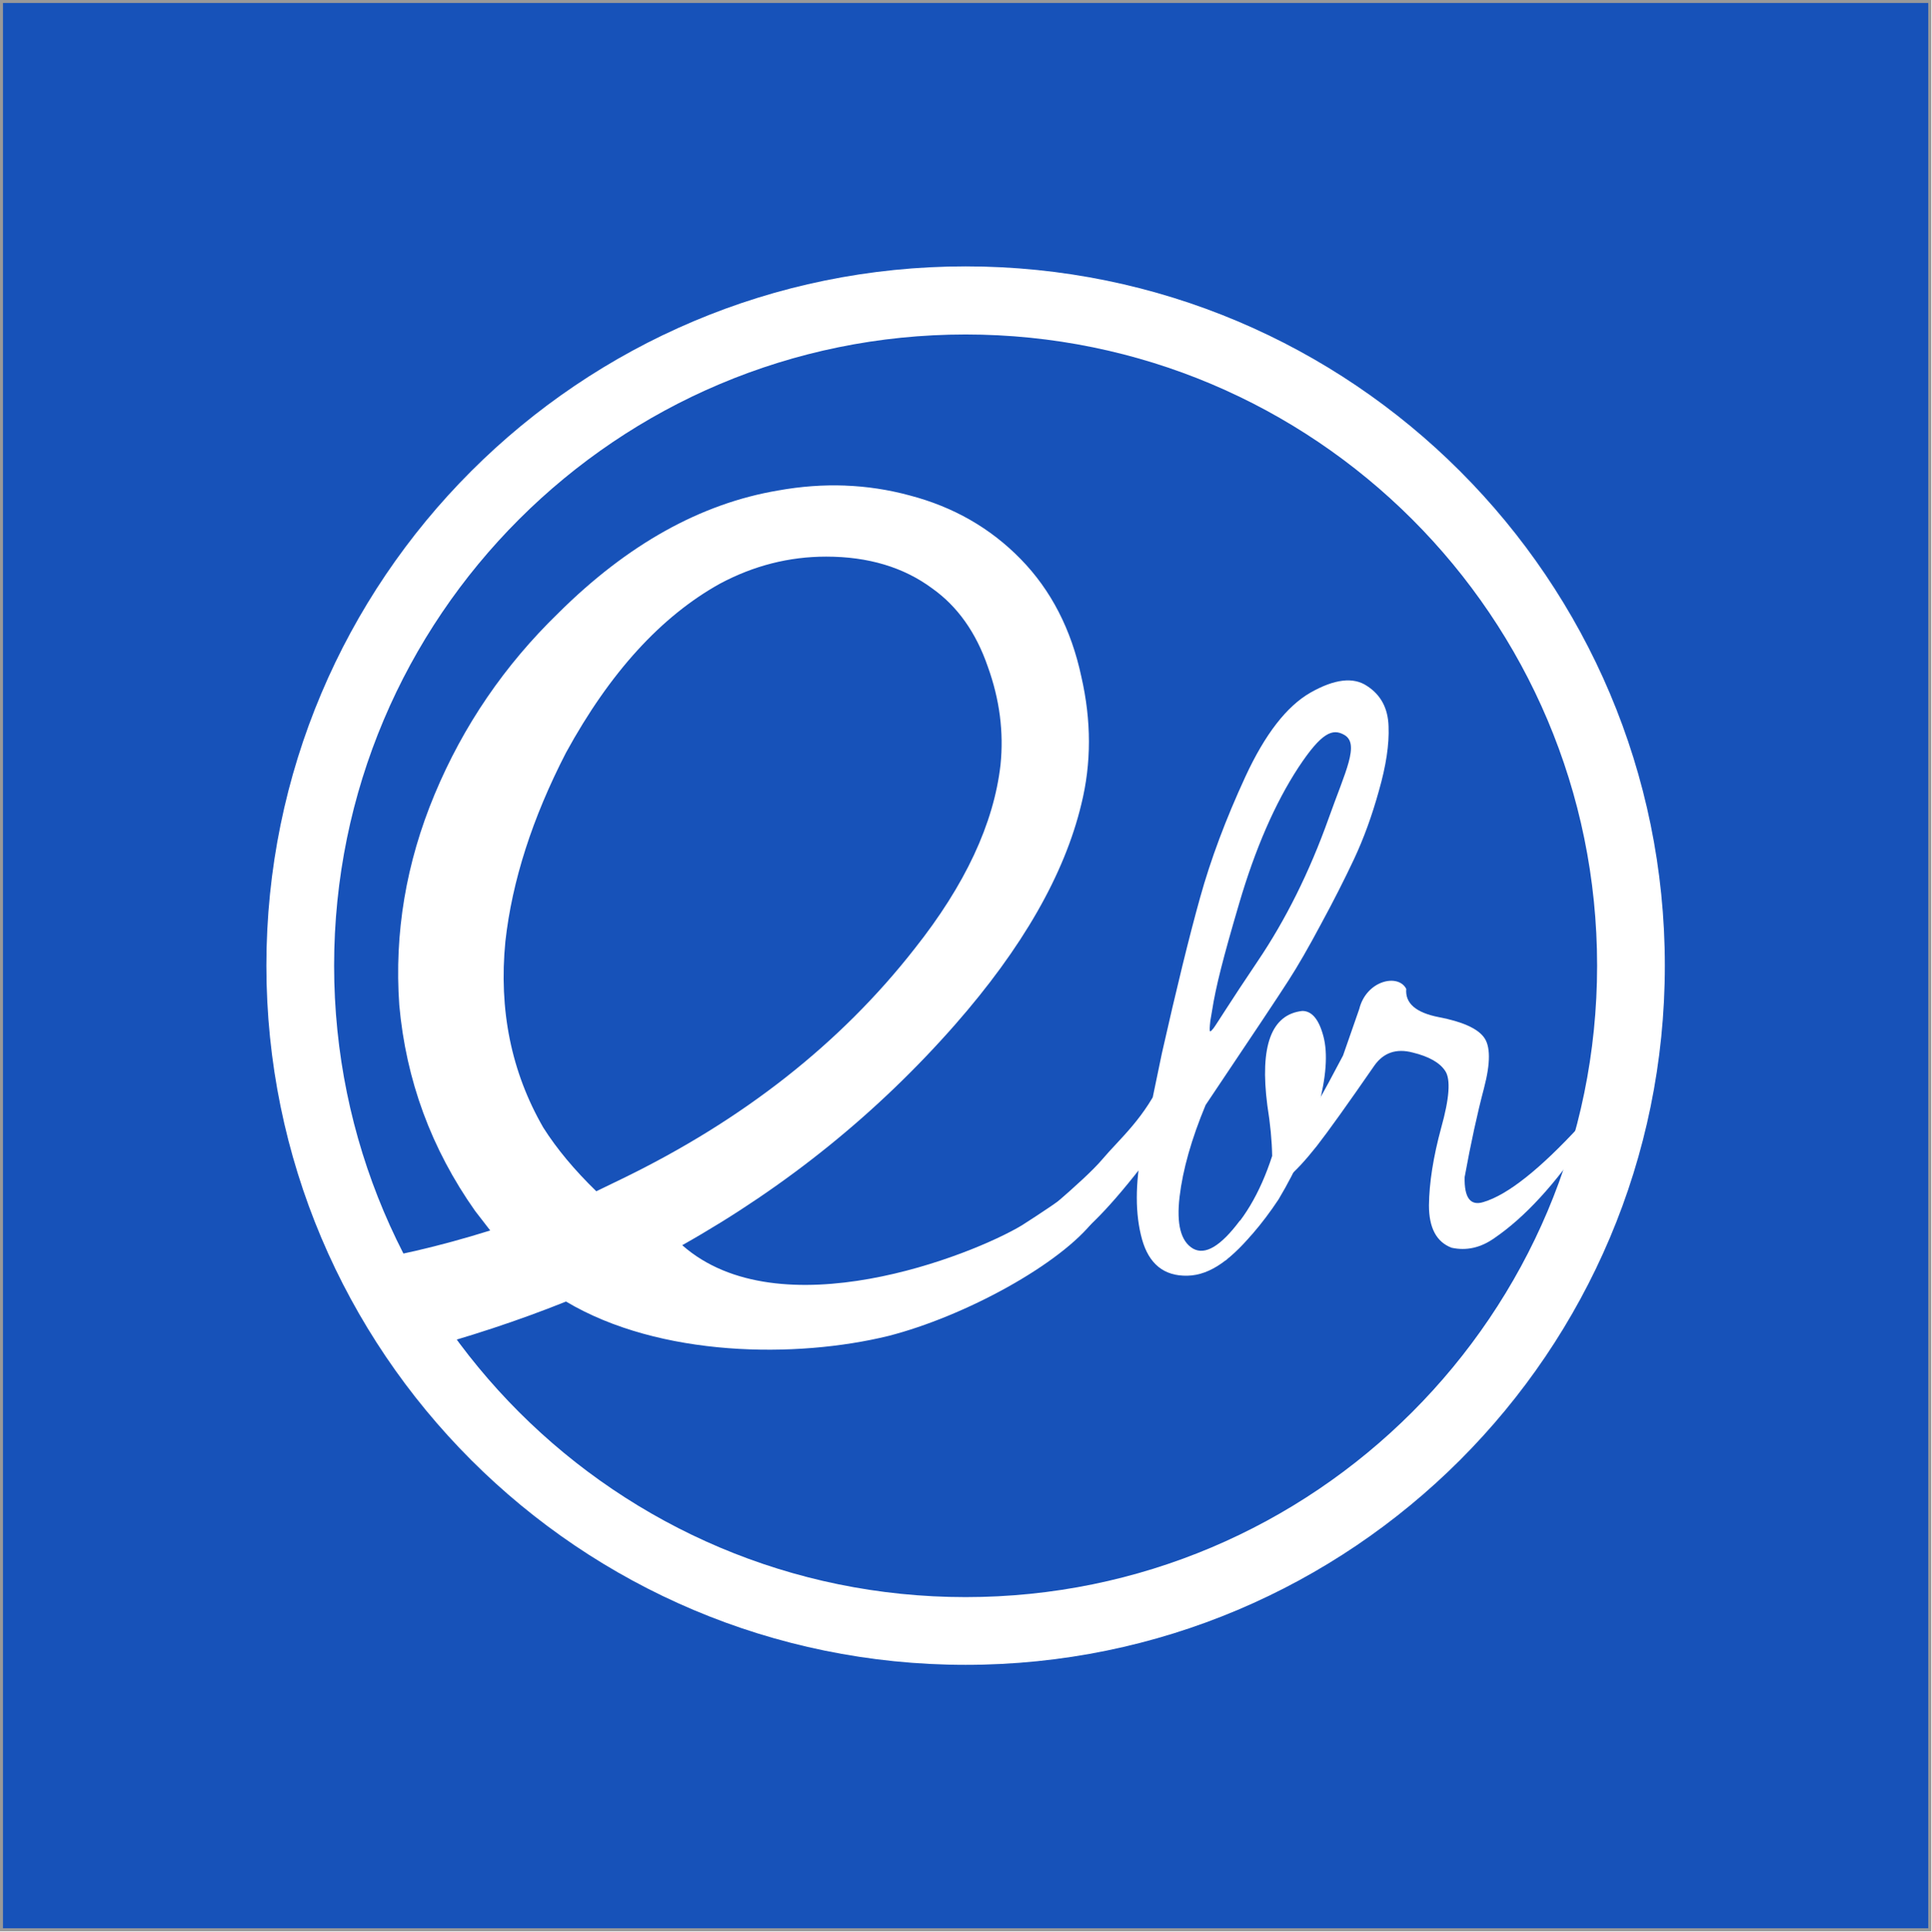
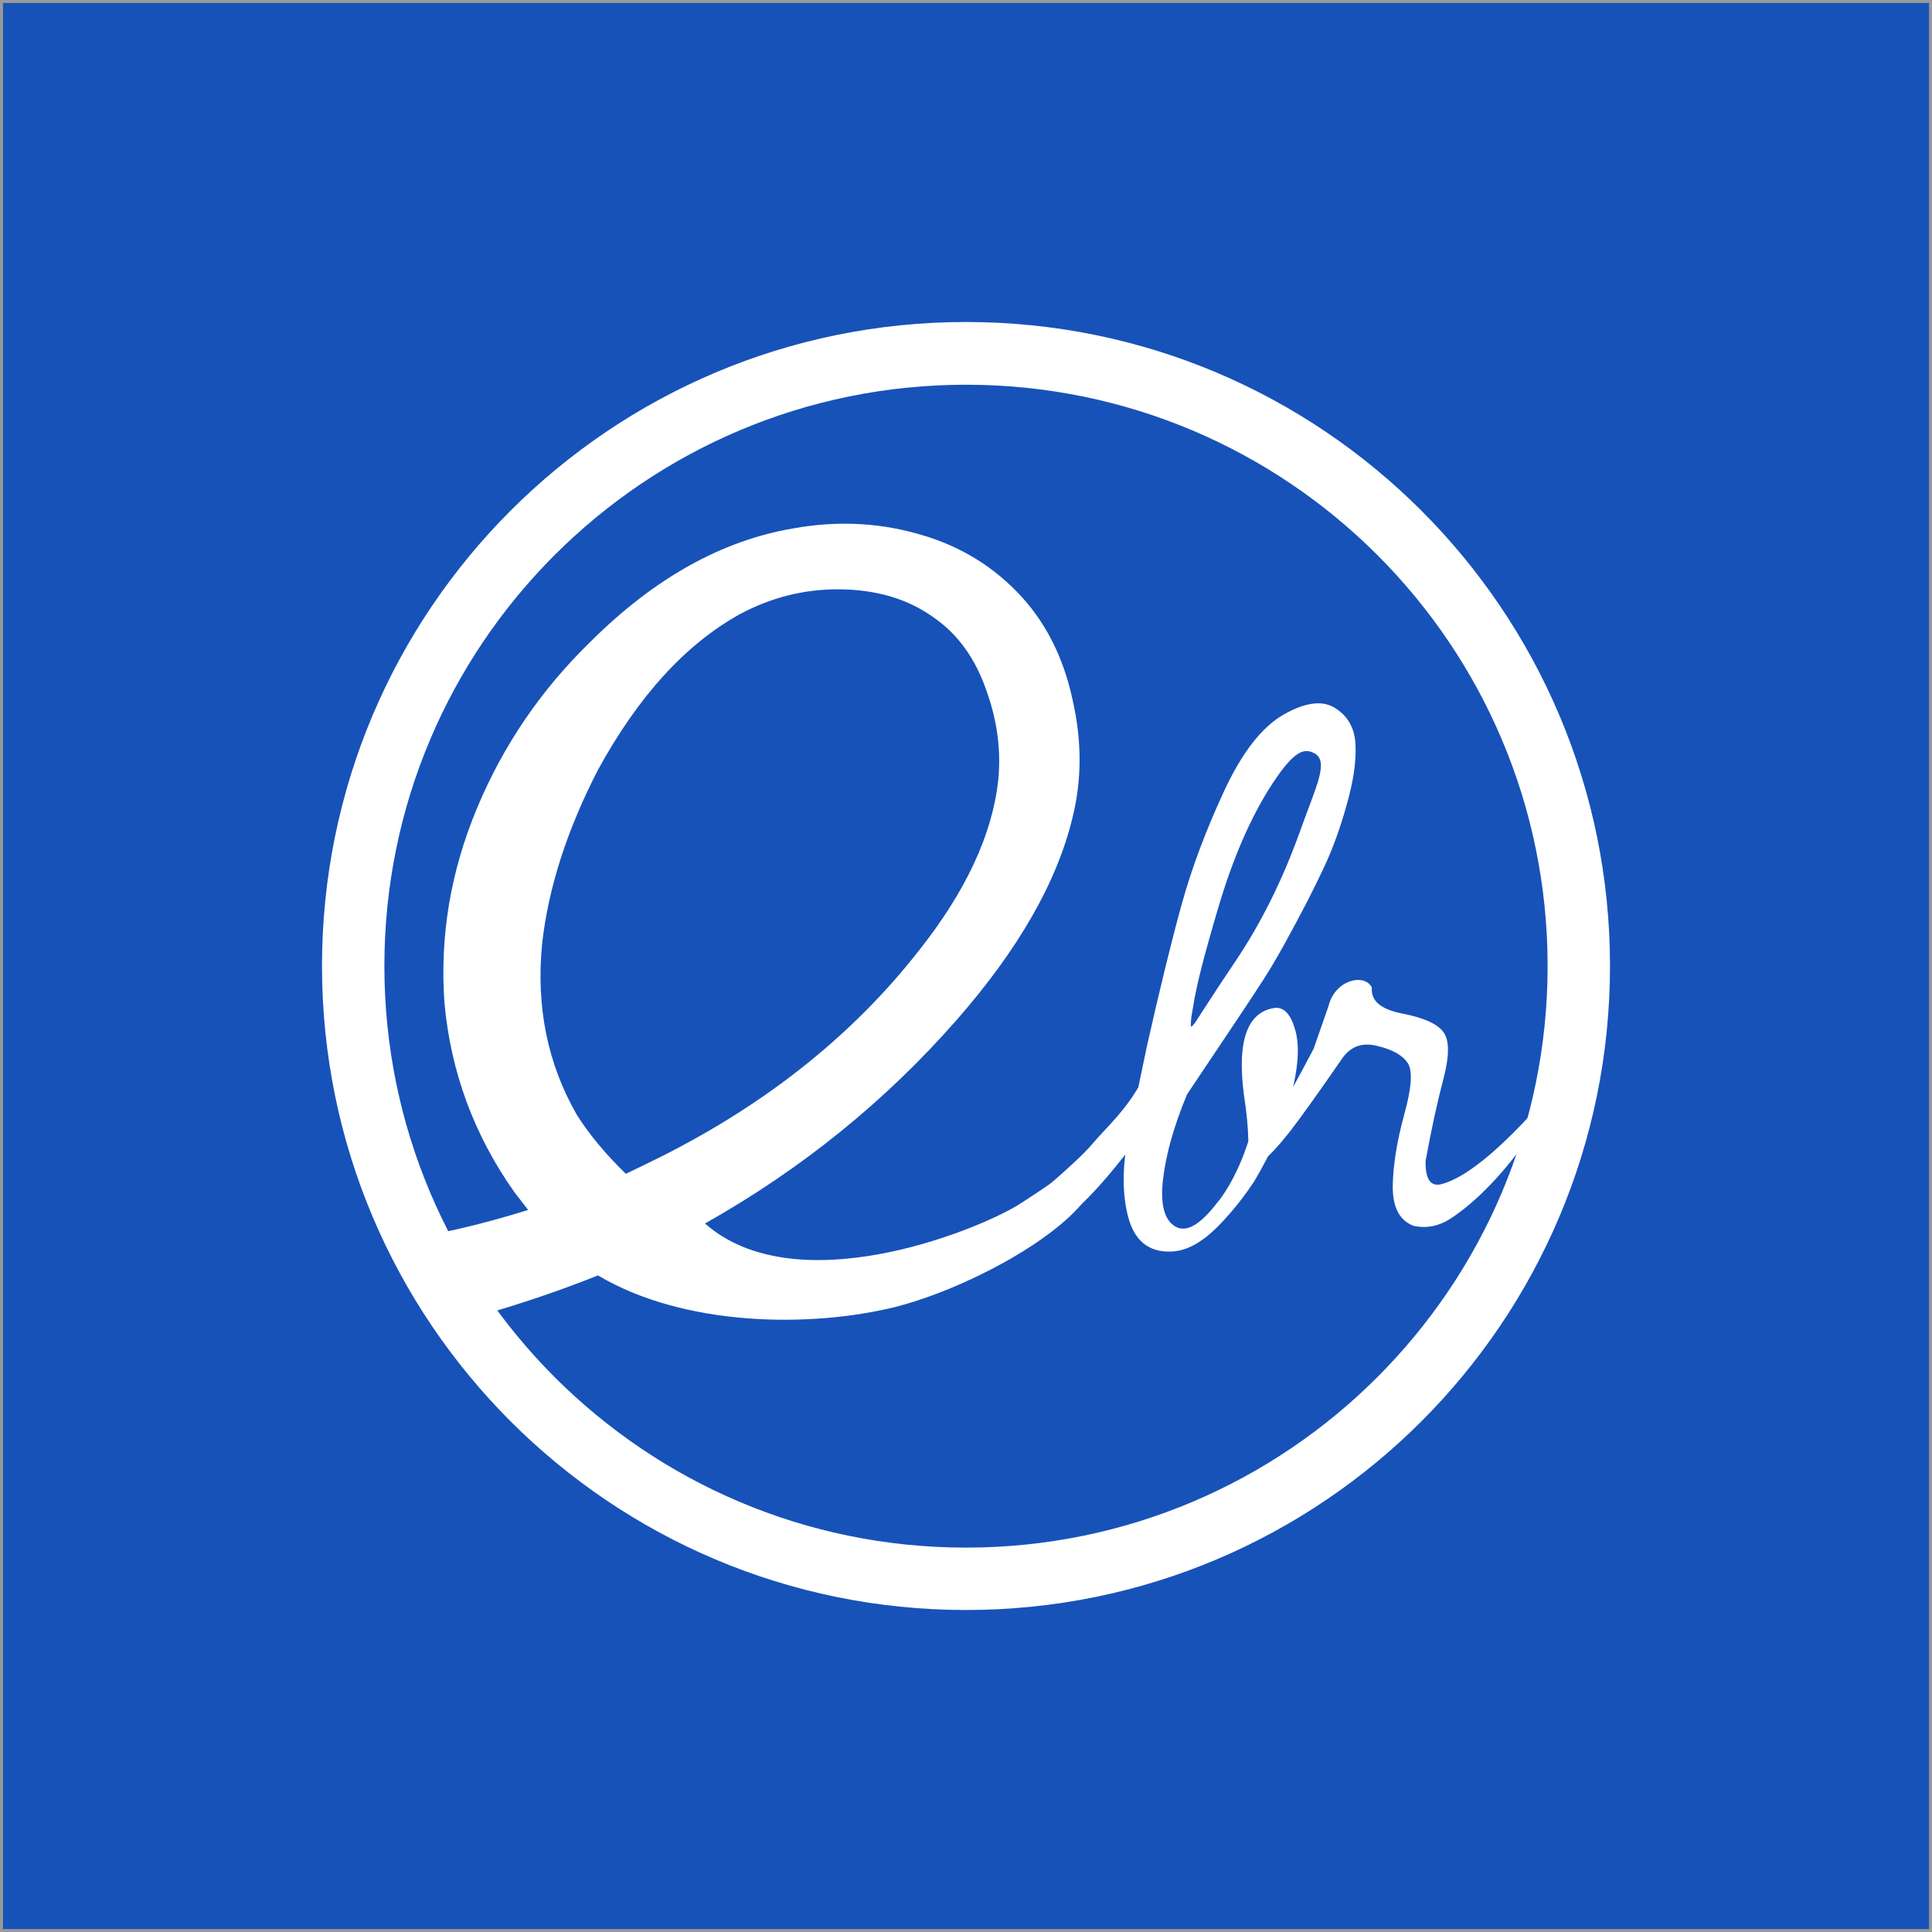
- <svg xmlns="http://www.w3.org/2000/svg" width="580" height="580" id="svg3041" version="1.1" viewBox="0 0 543.75 543.75">
+ <svg xmlns="http://www.w3.org/2000/svg" width="630" height="630" id="svg3041" version="1.1" viewBox="0 0 590.625 590.625">
  <defs id="defs3043">
    </defs>
-   <g id="layer1" transform="translate(-145.2918,583.4828)">
+   <g id="layer1" transform="translate(-121.8543,606.9203)">
    <rect style="fill:#1651b8;fill-opacity:0;stroke:#999999;stroke-width:0.937" id="rect5118" width="747.765" height="749.091" x="-673.987" y="-1768.69" />
-     <rect style="fill:#1651b8;fill-opacity:0.991;stroke:#999999;stroke-width:0.834" id="rect5120" width="542.916" height="542.916" x="145.709" y="-583.066" />
+     <rect style="fill:#1651b8;fill-opacity:0.991;stroke:#999999;stroke-width:0.906" id="rect5120" width="589.719" height="589.719" x="122.307" y="-606.467" />
  </g>
-   <g id="layer2" transform="translate(-105.7766,-105.7767)">
-     <g id="g5524" transform="matrix(0.7,0,0,0.7,97.6105,618.1736)" style="fill:#ffffff;fill-opacity:1">
+   <g id="layer2" transform="translate(-82.33914,-82.33919)">
+     <g id="g5524" transform="matrix(0.7,0,0,0.7,97.61051,618.1736)" style="fill:#ffffff;fill-opacity:1">
      <text id="text3049" y="-362.573" x="400.059" style="font-style:normal;font-variant:normal;font-weight:normal;font-stretch:normal;font-size:54.435px;line-height:0%;font-family:'Lobster 1.4';-inkscape-font-specification:'Lobster 1.4';letter-spacing:0px;word-spacing:0px;fill:#ffffff;fill-opacity:1;stroke:none;stroke-width:4.536" xml:space="preserve">
        <tspan style="font-size:217.742px;line-height:1.25;fill:#ffffff;fill-opacity:1;stroke-width:4.536" y="-362.573" x="400.059" id="tspan3051"> </tspan>
      </text>
      <path id="path3008" d="m 400.059,-624.853 c -155.33,0 -281.25,125.92 -281.25,281.25 0,155.33 125.92,281.25 281.25,281.25 155.33,0 281.25,-125.92 281.25,-281.25 0,-155.33 -125.92,-281.25 -281.25,-281.25 z m 0,27.393 c 140.268,0 254.004,113.59 254.004,253.857 0,140.268 -113.736,254.004 -254.004,254.004 -140.268,0 -254.004,-113.736 -254.004,-254.004 0,-140.268 113.736,-253.857 254.004,-253.857 z" style="fill:#ffffff;fill-opacity:1;stroke:none;stroke-width:4.536" />
      <g style="fill:#ffffff;fill-opacity:1" transform="matrix(5.03798,0,0,5.037981,932.6361,-362.5618)" id="g3012">
        <path id="path3882" style="font-style:normal;font-weight:normal;font-size:40px;line-height:125%;font-family:'Simplesnails ver 4.0 ';-inkscape-font-specification:'Simplesnails ver 4.0 ';letter-spacing:0px;word-spacing:0px;fill:#ffffff;fill-opacity:1;stroke:none" d="m -81.237,18.962 c -0.02,-1.207 -0.149,-2.553 -0.386,-4.038 -0.614,-4.75 0.317,-7.264 2.791,-7.541 0.772,2.2e-5 1.336,0.683 1.692,2.049 0.356,1.366 0.218,3.246 -0.416,5.641 -0.614,2.395 -1.673,4.849 -3.177,7.363 -1.326,1.999 -2.732,3.622 -4.216,4.869 l -0.386,-1.485 c 1.762,-1.583 3.127,-3.87 4.097,-6.858 m -8.818,-8.135 c 1.188,-5.265 2.207,-9.422 3.058,-12.47 0.851,-3.068 2.059,-6.294 3.622,-9.679 1.564,-3.385 3.296,-5.621 5.196,-6.71 1.92,-1.089 3.424,-1.267 4.513,-0.534 1.108,0.713 1.682,1.791 1.722,3.236 0.059,1.425 -0.198,3.137 -0.772,5.136 -0.554,1.999 -1.217,3.82 -1.989,5.463 -0.772,1.643 -1.653,3.375 -2.642,5.196 -0.97,1.821 -1.831,3.315 -2.583,4.483 -0.732,1.148 -2.939,4.463 -6.621,9.946 -1.128,2.712 -1.821,5.156 -2.078,7.333 -0.257,2.177 0.099,3.553 1.069,4.127 0.97,0.554 2.217,-0.188 3.741,-2.227 1.643,-0.95 2.652,-1.297 1.366,0.623 -1.964,2.405 -3.672,3.731 -5.552,3.771 -1.861,0.04 -3.068,-0.93 -3.622,-2.91 -0.554,-1.999 -0.554,-4.424 0,-7.274 0.297,-1.366 0.821,-3.87 1.574,-7.512 m 3.88,-2.649 c -0.121,1.099 -0.021,0.896 0.238,0.608 0.196,-0.241 1.358,-2.137 3.55,-5.386 2.202,-3.263 4.116,-7.066 5.671,-11.431 1.321,-3.71 2.492,-5.918 1.225,-6.63 -0.913,-0.511 -1.778,-0.236 -3.658,2.614 -1.861,2.85 -3.434,6.463 -4.721,10.837 -1.287,4.374 -1.867,6.66 -2.164,8.56 m -2.566,7.93 c -2.059,2.731 -3.108,4.275 -3.147,4.632 -2.811,3.602 -4.9,5.62 -6.207,6.115 -1.145,0.109 -3.739,-0.568 -2.958,-1.269 0,0 4.671,-3.818 6.085,-5.496 1.414,-1.678 3.452,-3.343 4.878,-6.593 l 1.349,2.612" />
        <path id="path3884" style="font-style:normal;font-weight:normal;font-size:40px;line-height:125%;font-family:'Simplesnails ver 4.0 ';-inkscape-font-specification:'Simplesnails ver 4.0 ';letter-spacing:0px;word-spacing:0px;fill:#ffffff;fill-opacity:1;stroke:none" d="m -74.286,7.231 c 0.566,-2.292 3.116,-2.861 3.754,-1.607 -0.099,1.148 0.772,1.9 2.613,2.256 1.841,0.356 3.028,0.881 3.563,1.574 0.554,0.693 0.564,2.059 0.03,4.097 -0.534,2.019 -1.049,4.384 -1.544,7.096 -0.04,1.663 0.465,2.326 1.514,1.989 1.92,-0.574 4.493,-2.613 7.719,-6.116 l 0.356,0.297 0.119,0.713 c -2.454,3.662 -4.899,6.324 -7.333,7.987 -1.089,0.772 -2.227,1.029 -3.414,0.772 -1.207,-0.455 -1.811,-1.583 -1.811,-3.385 0.02,-1.801 0.346,-3.87 0.98,-6.205 0.653,-2.336 0.762,-3.84 0.327,-4.513 -0.435,-0.673 -1.306,-1.168 -2.613,-1.485 -1.287,-0.336 -2.296,1.5e-5 -3.028,1.009 -2.177,3.147 -3.721,5.305 -4.632,6.472 -0.91,1.148 -1.692,1.989 -2.345,2.524 -0.673,0.534 -1.069,0.515 -1.188,-0.059 l 1.87,-3.088 c 0.91,-1.346 2.167,-3.553 3.771,-6.621" />
        <path id="path3886" d="m -115.329,-34.563 c -1.748,-0.065 -3.53,0.065 -5.345,0.391 -6.185,1.043 -12.034,4.304 -17.547,9.782 -4.303,4.174 -7.597,8.999 -9.883,14.477 -2.286,5.478 -3.227,11.086 -2.824,16.825 0.538,5.999 2.555,11.477 6.051,16.433 0.403,0.522 0.807,1.043 1.21,1.565 -4.058,1.27 -7.921,2.162 -11.597,2.69 1.579,2.518 3.429,4.85 5.496,6.994 4.303,-1.152 8.358,-2.488 12.152,-4.01 7.508,4.464 18.399,4.542 25.738,2.747 6.103,-1.564 13.778,-5.738 16.462,-9.284 2.189,-2.892 1.097,-2.658 -0.693,-1.447 -0.78,0.527 0.876,-1.561 -0.518,-1.098 -0.632,0.21 -0.976,0.686 -4.589,2.994 -4.014,2.416 -19.352,8.441 -27.122,1.589 8.336,-4.695 15.597,-10.564 21.782,-17.607 5.378,-6.13 8.74,-11.999 10.084,-17.607 0.807,-3.261 0.807,-6.651 0,-10.173 -0.807,-3.782 -2.42,-6.912 -4.841,-9.39 -2.42,-2.478 -5.378,-4.173 -8.874,-5.086 -1.681,-0.456 -3.395,-0.717 -5.143,-0.783 z m -1.513,5.673 c 3.361,7.8e-5 6.185,0.848 8.471,2.543 2.017,1.435 3.496,3.521 4.437,6.26 0.941,2.609 1.277,5.217 1.008,7.825 -0.538,4.695 -2.824,9.586 -6.857,14.673 -5.916,7.565 -13.715,13.694 -23.396,18.39 l -0.807,0.391 -1.21,0.587 c -1.748,-1.695 -3.16,-3.391 -4.235,-5.086 -2.555,-4.434 -3.563,-9.39 -3.025,-14.868 0.538,-4.826 2.151,-9.847 4.84,-15.064 3.496,-6.391 7.597,-10.89 12.303,-13.499 2.689,-1.435 5.513,-2.152 8.471,-2.152 z" style="font-style:normal;font-variant:normal;font-weight:normal;font-stretch:normal;font-size:64px;line-height:125%;font-family:econ;-inkscape-font-specification:econ;letter-spacing:0px;word-spacing:0px;fill:#ffffff;fill-opacity:1;stroke:none" />
      </g>
    </g>
  </g>
</svg>
